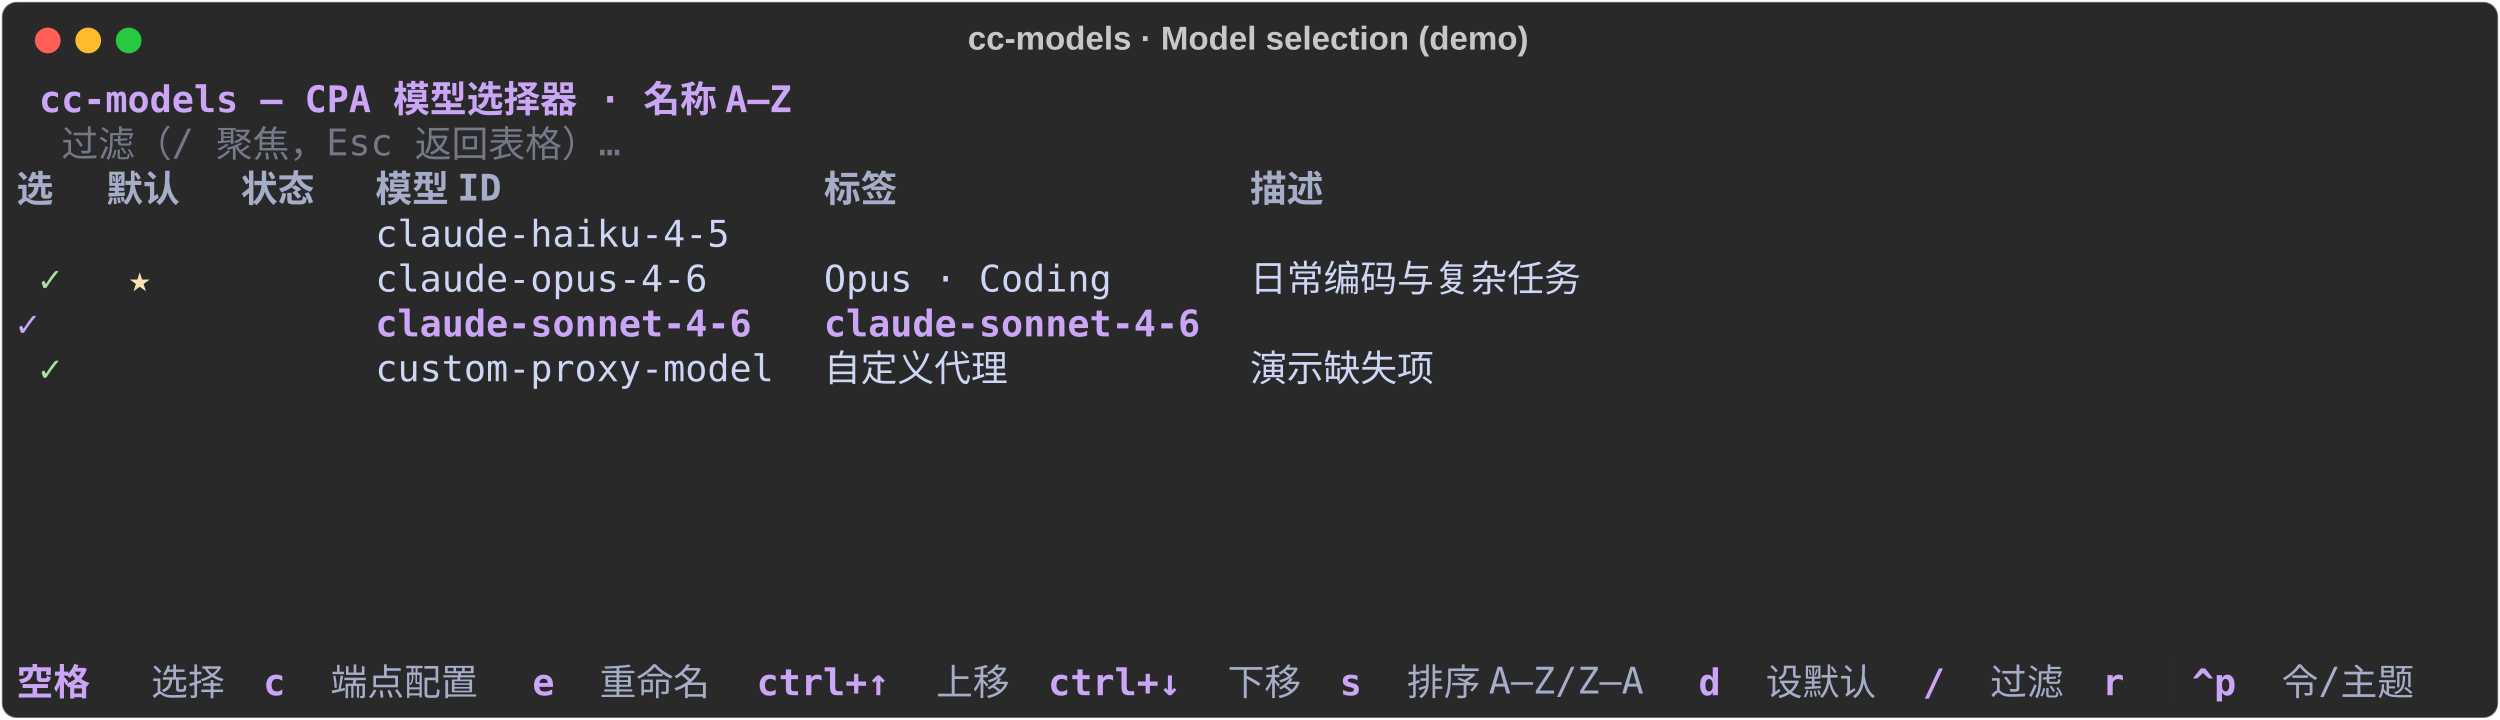
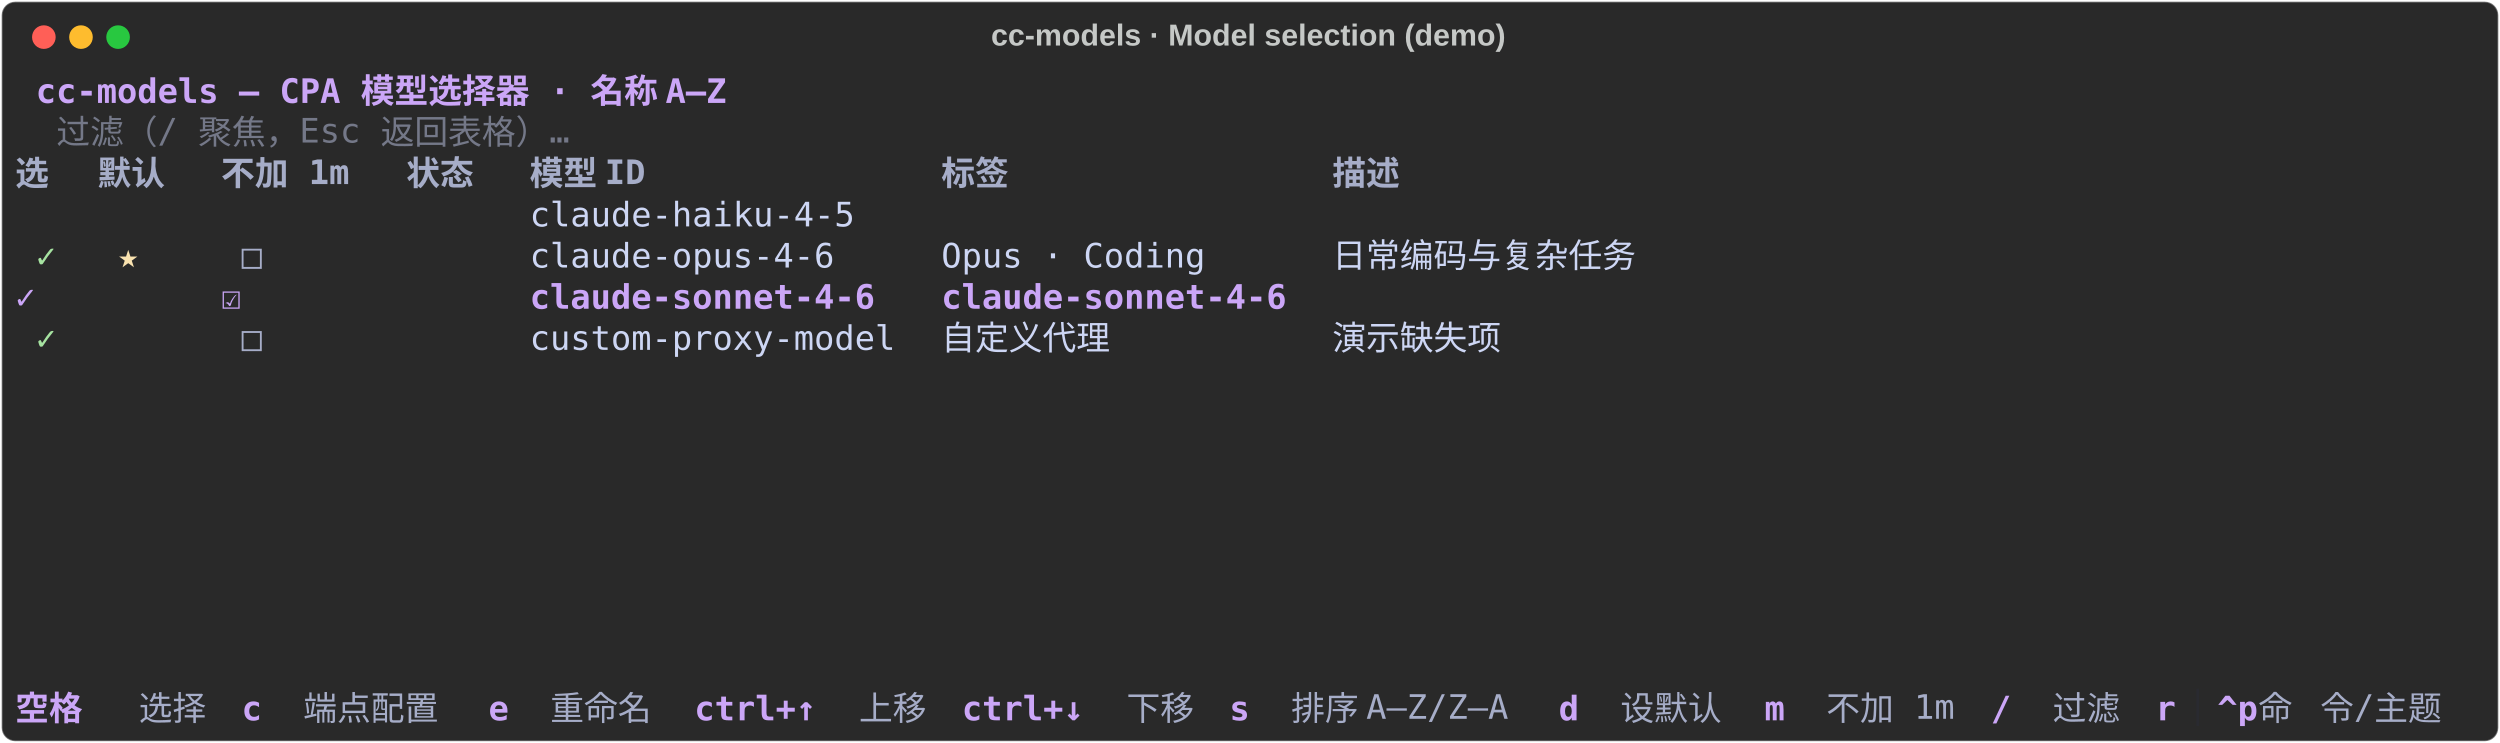
- <svg xmlns="http://www.w3.org/2000/svg" class="rich-terminal" viewBox="0 0 1360 391.6">
+ <svg xmlns="http://www.w3.org/2000/svg" class="rich-terminal" viewBox="0 0 1482 440.4">
  <style>

    @font-face {
        font-family: "Fira Code";
        src: local("FiraCode-Regular"),
                url("https://cdnjs.cloudflare.com/ajax/libs/firacode/6.2.0/woff2/FiraCode-Regular.woff2") format("woff2"),
                url("https://cdnjs.cloudflare.com/ajax/libs/firacode/6.2.0/woff/FiraCode-Regular.woff") format("woff");
        font-style: normal;
        font-weight: 400;
    }
    @font-face {
        font-family: "Fira Code";
        src: local("FiraCode-Bold"),
                url("https://cdnjs.cloudflare.com/ajax/libs/firacode/6.2.0/woff2/FiraCode-Bold.woff2") format("woff2"),
                url("https://cdnjs.cloudflare.com/ajax/libs/firacode/6.2.0/woff/FiraCode-Bold.woff") format("woff");
        font-style: bold;
        font-weight: 700;
    }

-     .terminal-1842307763-matrix {
+     .terminal-3358450690-matrix {
        font-family: Fira Code, monospace;
        font-size: 20px;
        line-height: 24.4px;
        font-variant-east-asian: full-width;
    }

-     .terminal-1842307763-title {
+     .terminal-3358450690-title {
        font-size: 18px;
        font-weight: bold;
        font-family: arial;
    }

-     .terminal-1842307763-r1 { fill: #c5c8c6 }
- .terminal-1842307763-r2 { fill: #cba6f7;font-weight: bold }
- .terminal-1842307763-r3 { fill: #747888 }
- .terminal-1842307763-r4 { fill: #cdd6f4 }
- .terminal-1842307763-r5 { fill: #a6adc8;font-weight: bold }
- .terminal-1842307763-r6 { fill: #a6e3a1;font-weight: bold }
- .terminal-1842307763-r7 { fill: #f9e2af;font-weight: bold }
- .terminal-1842307763-r8 { fill: #a6adc8 }
- .terminal-1842307763-r9 { fill: #292a30 }
+     .terminal-3358450690-r1 { fill: #c5c8c6 }
+ .terminal-3358450690-r2 { fill: #cba6f7;font-weight: bold }
+ .terminal-3358450690-r3 { fill: #747888 }
+ .terminal-3358450690-r4 { fill: #cdd6f4 }
+ .terminal-3358450690-r5 { fill: #a6adc8;font-weight: bold }
+ .terminal-3358450690-r6 { fill: #a6e3a1;font-weight: bold }
+ .terminal-3358450690-r7 { fill: #f9e2af;font-weight: bold }
+ .terminal-3358450690-r8 { fill: #a6adc8 }
+ .terminal-3358450690-r9 { fill: #292a30 }
    </style>
  <defs>
-     <clipPath id="terminal-1842307763-clip-terminal">
-       <rect x="0" y="0" width="1341.0" height="340.6" />
+     <clipPath id="terminal-3358450690-clip-terminal">
+       <rect x="0" y="0" width="1463.0" height="389.4" />
    </clipPath>
-     <clipPath id="terminal-1842307763-line-0">
-       <rect x="0" y="1.5" width="1342" height="24.65" />
+     <clipPath id="terminal-3358450690-line-0">
+       <rect x="0" y="1.5" width="1464" height="24.65" />
    </clipPath>
-     <clipPath id="terminal-1842307763-line-1">
-       <rect x="0" y="25.9" width="1342" height="24.65" />
+     <clipPath id="terminal-3358450690-line-1">
+       <rect x="0" y="25.9" width="1464" height="24.65" />
    </clipPath>
-     <clipPath id="terminal-1842307763-line-2">
-       <rect x="0" y="50.3" width="1342" height="24.65" />
+     <clipPath id="terminal-3358450690-line-2">
+       <rect x="0" y="50.3" width="1464" height="24.65" />
    </clipPath>
-     <clipPath id="terminal-1842307763-line-3">
-       <rect x="0" y="74.7" width="1342" height="24.65" />
+     <clipPath id="terminal-3358450690-line-3">
+       <rect x="0" y="74.7" width="1464" height="24.65" />
    </clipPath>
-     <clipPath id="terminal-1842307763-line-4">
-       <rect x="0" y="99.1" width="1342" height="24.65" />
+     <clipPath id="terminal-3358450690-line-4">
+       <rect x="0" y="99.1" width="1464" height="24.65" />
    </clipPath>
-     <clipPath id="terminal-1842307763-line-5">
-       <rect x="0" y="123.5" width="1342" height="24.65" />
+     <clipPath id="terminal-3358450690-line-5">
+       <rect x="0" y="123.5" width="1464" height="24.65" />
    </clipPath>
-     <clipPath id="terminal-1842307763-line-6">
-       <rect x="0" y="147.9" width="1342" height="24.65" />
+     <clipPath id="terminal-3358450690-line-6">
+       <rect x="0" y="147.9" width="1464" height="24.65" />
    </clipPath>
-     <clipPath id="terminal-1842307763-line-7">
-       <rect x="0" y="172.3" width="1342" height="24.65" />
+     <clipPath id="terminal-3358450690-line-7">
+       <rect x="0" y="172.3" width="1464" height="24.65" />
    </clipPath>
-     <clipPath id="terminal-1842307763-line-8">
-       <rect x="0" y="196.7" width="1342" height="24.65" />
+     <clipPath id="terminal-3358450690-line-8">
+       <rect x="0" y="196.7" width="1464" height="24.65" />
    </clipPath>
-     <clipPath id="terminal-1842307763-line-9">
-       <rect x="0" y="221.1" width="1342" height="24.65" />
+     <clipPath id="terminal-3358450690-line-9">
+       <rect x="0" y="221.1" width="1464" height="24.65" />
    </clipPath>
-     <clipPath id="terminal-1842307763-line-10">
-       <rect x="0" y="245.5" width="1342" height="24.65" />
+     <clipPath id="terminal-3358450690-line-10">
+       <rect x="0" y="245.5" width="1464" height="24.65" />
    </clipPath>
-     <clipPath id="terminal-1842307763-line-11">
-       <rect x="0" y="269.9" width="1342" height="24.65" />
+     <clipPath id="terminal-3358450690-line-11">
+       <rect x="0" y="269.9" width="1464" height="24.65" />
    </clipPath>
-     <clipPath id="terminal-1842307763-line-12">
-       <rect x="0" y="294.3" width="1342" height="24.65" />
+     <clipPath id="terminal-3358450690-line-12">
+       <rect x="0" y="294.3" width="1464" height="24.65" />
+     </clipPath>
+     <clipPath id="terminal-3358450690-line-13">
+       <rect x="0" y="318.7" width="1464" height="24.65" />
+     </clipPath>
+     <clipPath id="terminal-3358450690-line-14">
+       <rect x="0" y="343.1" width="1464" height="24.65" />
    </clipPath>
  </defs>
-   <rect fill="#292929" stroke="rgba(255,255,255,0.35)" stroke-width="1" x="1" y="1" width="1358" height="389.6" rx="8" />
-   <text class="terminal-1842307763-title" fill="#c5c8c6" text-anchor="middle" x="679" y="27">cc-models · Model selection (demo)</text>
+   <rect fill="#292929" stroke="rgba(255,255,255,0.35)" stroke-width="1" x="1" y="1" width="1480" height="438.4" rx="8" />
+   <text class="terminal-3358450690-title" fill="#c5c8c6" text-anchor="middle" x="740" y="27">cc-models · Model selection (demo)</text>
  <g transform="translate(26,22)">
    <circle cx="0" cy="0" r="7" fill="#ff5f57" />
    <circle cx="22" cy="0" r="7" fill="#febc2e" />
    <circle cx="44" cy="0" r="7" fill="#28c840" />
  </g>
-   <g transform="translate(9, 41)" clip-path="url(#terminal-1842307763-clip-terminal)">
-     <g class="terminal-1842307763-matrix">
-       <text class="terminal-1842307763-r2" x="12.2" y="20" textLength="366" clip-path="url(#terminal-1842307763-line-0)">cc-models — CPA 模型选择器 · 名称 A–Z</text>
-       <text class="terminal-1842307763-r1" x="1342" y="20" textLength="12.2" clip-path="url(#terminal-1842307763-line-0)">
+   <g transform="translate(9, 41)" clip-path="url(#terminal-3358450690-clip-terminal)">
+     <g class="terminal-3358450690-matrix">
+       <text class="terminal-3358450690-r2" x="12.2" y="20" textLength="366" clip-path="url(#terminal-3358450690-line-0)">cc-models — CPA 模型选择器 · 名称 A–Z</text>
+       <text class="terminal-3358450690-r1" x="1464" y="20" textLength="12.2" clip-path="url(#terminal-3358450690-line-0)">
</text>
-       <text class="terminal-1842307763-r3" x="24.4" y="44.4" textLength="219.6" clip-path="url(#terminal-1842307763-line-1)">过滤（/ 聚焦，Esc 返回表格）…</text>
-       <text class="terminal-1842307763-r1" x="1342" y="44.4" textLength="12.2" clip-path="url(#terminal-1842307763-line-1)">
+       <text class="terminal-3358450690-r3" x="24.4" y="44.4" textLength="219.6" clip-path="url(#terminal-3358450690-line-1)">过滤（/ 聚焦，Esc 返回表格）…</text>
+       <text class="terminal-3358450690-r1" x="1464" y="44.4" textLength="12.2" clip-path="url(#terminal-3358450690-line-1)">
</text>
-       <text class="terminal-1842307763-r5" x="0" y="68.8" textLength="36.6" clip-path="url(#terminal-1842307763-line-2)"> 选 </text>
-       <text class="terminal-1842307763-r5" x="48.8" y="68.8" textLength="48.8" clip-path="url(#terminal-1842307763-line-2)"> 默认 </text>
-       <text class="terminal-1842307763-r5" x="122" y="68.8" textLength="48.8" clip-path="url(#terminal-1842307763-line-2)"> 状态 </text>
-       <text class="terminal-1842307763-r5" x="195.2" y="68.8" textLength="219.6" clip-path="url(#terminal-1842307763-line-2)"> 模型 ID            </text>
-       <text class="terminal-1842307763-r5" x="439.2" y="68.8" textLength="207.4" clip-path="url(#terminal-1842307763-line-2)"> 标签              </text>
-       <text class="terminal-1842307763-r5" x="671" y="68.8" textLength="219.6" clip-path="url(#terminal-1842307763-line-2)"> 描述               </text>
-       <text class="terminal-1842307763-r1" x="1342" y="68.8" textLength="12.2" clip-path="url(#terminal-1842307763-line-2)">
+       <text class="terminal-3358450690-r5" x="0" y="68.8" textLength="36.6" clip-path="url(#terminal-3358450690-line-2)"> 选 </text>
+       <text class="terminal-3358450690-r5" x="48.8" y="68.8" textLength="48.8" clip-path="url(#terminal-3358450690-line-2)"> 默认 </text>
+       <text class="terminal-3358450690-r5" x="122" y="68.8" textLength="85.4" clip-path="url(#terminal-3358450690-line-2)"> 不加 1m </text>
+       <text class="terminal-3358450690-r5" x="231.8" y="68.8" textLength="48.8" clip-path="url(#terminal-3358450690-line-2)"> 状态 </text>
+       <text class="terminal-3358450690-r5" x="305" y="68.8" textLength="219.6" clip-path="url(#terminal-3358450690-line-2)"> 模型 ID            </text>
+       <text class="terminal-3358450690-r5" x="549" y="68.8" textLength="207.4" clip-path="url(#terminal-3358450690-line-2)"> 标签              </text>
+       <text class="terminal-3358450690-r5" x="780.8" y="68.8" textLength="219.6" clip-path="url(#terminal-3358450690-line-2)"> 描述               </text>
+       <text class="terminal-3358450690-r1" x="1464" y="68.8" textLength="12.2" clip-path="url(#terminal-3358450690-line-2)">
</text>
-       <text class="terminal-1842307763-r4" x="195.2" y="93.2" textLength="244" clip-path="url(#terminal-1842307763-line-3)"> claude-haiku-4-5   </text>
-       <text class="terminal-1842307763-r1" x="1342" y="93.2" textLength="12.2" clip-path="url(#terminal-1842307763-line-3)">
+       <text class="terminal-3358450690-r4" x="305" y="93.2" textLength="244" clip-path="url(#terminal-3358450690-line-3)"> claude-haiku-4-5   </text>
+       <text class="terminal-3358450690-r1" x="1464" y="93.2" textLength="12.2" clip-path="url(#terminal-3358450690-line-3)">
</text>
-       <text class="terminal-1842307763-r6" x="12.2" y="117.6" textLength="12.2" clip-path="url(#terminal-1842307763-line-4)">✓</text>
-       <text class="terminal-1842307763-r7" x="61" y="117.6" textLength="12.2" clip-path="url(#terminal-1842307763-line-4)">★</text>
-       <text class="terminal-1842307763-r4" x="195.2" y="117.6" textLength="244" clip-path="url(#terminal-1842307763-line-4)"> claude-opus-4-6    </text>
-       <text class="terminal-1842307763-r4" x="439.2" y="117.6" textLength="231.8" clip-path="url(#terminal-1842307763-line-4)"> Opus · Coding     </text>
-       <text class="terminal-1842307763-r4" x="671" y="117.6" textLength="134.2" clip-path="url(#terminal-1842307763-line-4)"> 日常编码与复杂任务 </text>
-       <text class="terminal-1842307763-r1" x="1342" y="117.6" textLength="12.2" clip-path="url(#terminal-1842307763-line-4)">
+       <text class="terminal-3358450690-r6" x="12.2" y="117.6" textLength="12.2" clip-path="url(#terminal-3358450690-line-4)">✓</text>
+       <text class="terminal-3358450690-r7" x="61" y="117.6" textLength="12.2" clip-path="url(#terminal-3358450690-line-4)">★</text>
+       <text class="terminal-3358450690-r8" x="134.2" y="117.6" textLength="12.2" clip-path="url(#terminal-3358450690-line-4)">□</text>
+       <text class="terminal-3358450690-r4" x="305" y="117.6" textLength="244" clip-path="url(#terminal-3358450690-line-4)"> claude-opus-4-6    </text>
+       <text class="terminal-3358450690-r4" x="549" y="117.6" textLength="231.8" clip-path="url(#terminal-3358450690-line-4)"> Opus · Coding     </text>
+       <text class="terminal-3358450690-r4" x="780.8" y="117.6" textLength="134.2" clip-path="url(#terminal-3358450690-line-4)"> 日常编码与复杂任务 </text>
+       <text class="terminal-3358450690-r1" x="1464" y="117.6" textLength="12.2" clip-path="url(#terminal-3358450690-line-4)">
</text>
-       <text class="terminal-1842307763-r2" x="0" y="142" textLength="48.8" clip-path="url(#terminal-1842307763-line-5)"> ✓  </text>
-       <text class="terminal-1842307763-r2" x="195.2" y="142" textLength="244" clip-path="url(#terminal-1842307763-line-5)"> claude-sonnet-4-6  </text>
-       <text class="terminal-1842307763-r2" x="439.2" y="142" textLength="231.8" clip-path="url(#terminal-1842307763-line-5)"> claude-sonnet-4-6 </text>
-       <text class="terminal-1842307763-r1" x="1342" y="142" textLength="12.2" clip-path="url(#terminal-1842307763-line-5)">
+       <text class="terminal-3358450690-r2" x="0" y="142" textLength="48.8" clip-path="url(#terminal-3358450690-line-5)"> ✓  </text>
+       <text class="terminal-3358450690-r2" x="122" y="142" textLength="109.8" clip-path="url(#terminal-3358450690-line-5)"> ☑       </text>
+       <text class="terminal-3358450690-r2" x="305" y="142" textLength="244" clip-path="url(#terminal-3358450690-line-5)"> claude-sonnet-4-6  </text>
+       <text class="terminal-3358450690-r2" x="549" y="142" textLength="231.8" clip-path="url(#terminal-3358450690-line-5)"> claude-sonnet-4-6 </text>
+       <text class="terminal-3358450690-r1" x="1464" y="142" textLength="12.2" clip-path="url(#terminal-3358450690-line-5)">
</text>
-       <text class="terminal-1842307763-r6" x="12.2" y="166.4" textLength="12.2" clip-path="url(#terminal-1842307763-line-6)">✓</text>
-       <text class="terminal-1842307763-r4" x="195.2" y="166.4" textLength="244" clip-path="url(#terminal-1842307763-line-6)"> custom-proxy-model </text>
-       <text class="terminal-1842307763-r4" x="439.2" y="166.4" textLength="170.8" clip-path="url(#terminal-1842307763-line-6)"> 自定义代理        </text>
-       <text class="terminal-1842307763-r4" x="671" y="166.4" textLength="183" clip-path="url(#terminal-1842307763-line-6)"> 演示缺失项         </text>
-       <text class="terminal-1842307763-r1" x="1342" y="166.4" textLength="12.2" clip-path="url(#terminal-1842307763-line-6)">
+       <text class="terminal-3358450690-r6" x="12.2" y="166.4" textLength="12.2" clip-path="url(#terminal-3358450690-line-6)">✓</text>
+       <text class="terminal-3358450690-r8" x="134.2" y="166.4" textLength="12.2" clip-path="url(#terminal-3358450690-line-6)">□</text>
+       <text class="terminal-3358450690-r4" x="305" y="166.4" textLength="244" clip-path="url(#terminal-3358450690-line-6)"> custom-proxy-model </text>
+       <text class="terminal-3358450690-r4" x="549" y="166.4" textLength="170.8" clip-path="url(#terminal-3358450690-line-6)"> 自定义代理        </text>
+       <text class="terminal-3358450690-r4" x="780.8" y="166.4" textLength="183" clip-path="url(#terminal-3358450690-line-6)"> 演示缺失项         </text>
+       <text class="terminal-3358450690-r1" x="1464" y="166.4" textLength="12.2" clip-path="url(#terminal-3358450690-line-6)">
</text>
-       <text class="terminal-1842307763-r1" x="1342" y="190.8" textLength="12.2" clip-path="url(#terminal-1842307763-line-7)">
+       <text class="terminal-3358450690-r1" x="1464" y="190.8" textLength="12.2" clip-path="url(#terminal-3358450690-line-7)">
</text>
-       <text class="terminal-1842307763-r1" x="1342" y="215.2" textLength="12.2" clip-path="url(#terminal-1842307763-line-8)">
+       <text class="terminal-3358450690-r1" x="1464" y="215.2" textLength="12.2" clip-path="url(#terminal-3358450690-line-8)">
</text>
-       <text class="terminal-1842307763-r1" x="1342" y="239.6" textLength="12.2" clip-path="url(#terminal-1842307763-line-9)">
+       <text class="terminal-3358450690-r1" x="1464" y="239.6" textLength="12.2" clip-path="url(#terminal-3358450690-line-9)">
</text>
-       <text class="terminal-1842307763-r1" x="1342" y="264" textLength="12.2" clip-path="url(#terminal-1842307763-line-10)">
+       <text class="terminal-3358450690-r1" x="1464" y="264" textLength="12.2" clip-path="url(#terminal-3358450690-line-10)">
</text>
-       <text class="terminal-1842307763-r1" x="1342" y="288.4" textLength="12.2" clip-path="url(#terminal-1842307763-line-11)">
+       <text class="terminal-3358450690-r1" x="1464" y="288.4" textLength="12.2" clip-path="url(#terminal-3358450690-line-11)">
</text>
-       <text class="terminal-1842307763-r1" x="1342" y="312.8" textLength="12.2" clip-path="url(#terminal-1842307763-line-12)">
+       <text class="terminal-3358450690-r1" x="1464" y="312.8" textLength="12.2" clip-path="url(#terminal-3358450690-line-12)">
</text>
-       <text class="terminal-1842307763-r2" x="0" y="337.2" textLength="48.8" clip-path="url(#terminal-1842307763-line-13)"> 空格 </text>
-       <text class="terminal-1842307763-r8" x="73.2" y="337.2" textLength="36.6" clip-path="url(#terminal-1842307763-line-13)">选择 </text>
-       <text class="terminal-1842307763-r2" x="134.2" y="337.2" textLength="36.6" clip-path="url(#terminal-1842307763-line-13)"> c </text>
-       <text class="terminal-1842307763-r8" x="170.8" y="337.2" textLength="61" clip-path="url(#terminal-1842307763-line-13)">端点配置 </text>
-       <text class="terminal-1842307763-r2" x="280.6" y="337.2" textLength="36.6" clip-path="url(#terminal-1842307763-line-13)"> e </text>
-       <text class="terminal-1842307763-r8" x="317.2" y="337.2" textLength="48.8" clip-path="url(#terminal-1842307763-line-13)">重命名 </text>
-       <text class="terminal-1842307763-r2" x="402.6" y="337.2" textLength="97.6" clip-path="url(#terminal-1842307763-line-13)"> ctrl+↑ </text>
-       <text class="terminal-1842307763-r8" x="500.2" y="337.2" textLength="36.6" clip-path="url(#terminal-1842307763-line-13)">上移 </text>
-       <text class="terminal-1842307763-r2" x="561.2" y="337.2" textLength="97.6" clip-path="url(#terminal-1842307763-line-13)"> ctrl+↓ </text>
-       <text class="terminal-1842307763-r8" x="658.8" y="337.2" textLength="36.6" clip-path="url(#terminal-1842307763-line-13)">下移 </text>
-       <text class="terminal-1842307763-r2" x="719.8" y="337.2" textLength="36.6" clip-path="url(#terminal-1842307763-line-13)"> s </text>
-       <text class="terminal-1842307763-r8" x="756.4" y="337.2" textLength="134.2" clip-path="url(#terminal-1842307763-line-13)">排序 A–Z/Z–A </text>
-       <text class="terminal-1842307763-r2" x="915" y="337.2" textLength="36.6" clip-path="url(#terminal-1842307763-line-13)"> d </text>
-       <text class="terminal-1842307763-r8" x="951.6" y="337.2" textLength="48.8" clip-path="url(#terminal-1842307763-line-13)">设默认 </text>
-       <text class="terminal-1842307763-r2" x="1037" y="337.2" textLength="36.6" clip-path="url(#terminal-1842307763-line-13)"> / </text>
-       <text class="terminal-1842307763-r8" x="1073.6" y="337.2" textLength="36.6" clip-path="url(#terminal-1842307763-line-13)">过滤 </text>
-       <text class="terminal-1842307763-r2" x="1134.6" y="337.2" textLength="36.6" clip-path="url(#terminal-1842307763-line-13)"> r </text>
-       <text class="terminal-1842307763-r9" x="1171.2" y="337.2" textLength="12.2" clip-path="url(#terminal-1842307763-line-13)">▏</text>
-       <text class="terminal-1842307763-r2" x="1183.4" y="337.2" textLength="24.4" clip-path="url(#terminal-1842307763-line-13)">^p</text>
-       <text class="terminal-1842307763-r8" x="1232.2" y="337.2" textLength="61" clip-path="url(#terminal-1842307763-line-13)"> 令/主题</text>
+       <text class="terminal-3358450690-r1" x="1464" y="337.2" textLength="12.2" clip-path="url(#terminal-3358450690-line-13)">
+ </text>
+       <text class="terminal-3358450690-r1" x="1464" y="361.6" textLength="12.2" clip-path="url(#terminal-3358450690-line-14)">
+ </text>
+       <text class="terminal-3358450690-r2" x="0" y="386" textLength="48.8" clip-path="url(#terminal-3358450690-line-15)"> 空格 </text>
+       <text class="terminal-3358450690-r8" x="73.2" y="386" textLength="36.6" clip-path="url(#terminal-3358450690-line-15)">选择 </text>
+       <text class="terminal-3358450690-r2" x="134.2" y="386" textLength="36.6" clip-path="url(#terminal-3358450690-line-15)"> c </text>
+       <text class="terminal-3358450690-r8" x="170.8" y="386" textLength="61" clip-path="url(#terminal-3358450690-line-15)">端点配置 </text>
+       <text class="terminal-3358450690-r2" x="280.6" y="386" textLength="36.6" clip-path="url(#terminal-3358450690-line-15)"> e </text>
+       <text class="terminal-3358450690-r8" x="317.2" y="386" textLength="48.8" clip-path="url(#terminal-3358450690-line-15)">重命名 </text>
+       <text class="terminal-3358450690-r2" x="402.6" y="386" textLength="97.6" clip-path="url(#terminal-3358450690-line-15)"> ctrl+↑ </text>
+       <text class="terminal-3358450690-r8" x="500.2" y="386" textLength="36.6" clip-path="url(#terminal-3358450690-line-15)">上移 </text>
+       <text class="terminal-3358450690-r2" x="561.2" y="386" textLength="97.6" clip-path="url(#terminal-3358450690-line-15)"> ctrl+↓ </text>
+       <text class="terminal-3358450690-r8" x="658.8" y="386" textLength="36.6" clip-path="url(#terminal-3358450690-line-15)">下移 </text>
+       <text class="terminal-3358450690-r2" x="719.8" y="386" textLength="36.6" clip-path="url(#terminal-3358450690-line-15)"> s </text>
+       <text class="terminal-3358450690-r8" x="756.4" y="386" textLength="134.2" clip-path="url(#terminal-3358450690-line-15)">排序 A–Z/Z–A </text>
+       <text class="terminal-3358450690-r2" x="915" y="386" textLength="36.6" clip-path="url(#terminal-3358450690-line-15)"> d </text>
+       <text class="terminal-3358450690-r8" x="951.6" y="386" textLength="48.8" clip-path="url(#terminal-3358450690-line-15)">设默认 </text>
+       <text class="terminal-3358450690-r2" x="1037" y="386" textLength="36.6" clip-path="url(#terminal-3358450690-line-15)"> m </text>
+       <text class="terminal-3358450690-r8" x="1073.6" y="386" textLength="73.2" clip-path="url(#terminal-3358450690-line-15)">不加 1m </text>
+       <text class="terminal-3358450690-r2" x="1171.2" y="386" textLength="36.6" clip-path="url(#terminal-3358450690-line-15)"> / </text>
+       <text class="terminal-3358450690-r8" x="1207.8" y="386" textLength="36.6" clip-path="url(#terminal-3358450690-line-15)">过滤 </text>
+       <text class="terminal-3358450690-r2" x="1268.8" y="386" textLength="24.4" clip-path="url(#terminal-3358450690-line-15)"> r</text>
+       <text class="terminal-3358450690-r9" x="1293.2" y="386" textLength="12.2" clip-path="url(#terminal-3358450690-line-15)">▏</text>
+       <text class="terminal-3358450690-r2" x="1305.4" y="386" textLength="24.4" clip-path="url(#terminal-3358450690-line-15)">^p</text>
+       <text class="terminal-3358450690-r8" x="1329.8" y="386" textLength="24.4" clip-path="url(#terminal-3358450690-line-15)"> 命</text>
+       <text class="terminal-3358450690-r8" x="1366.4" y="386" textLength="48.8" clip-path="url(#terminal-3358450690-line-15)">令/主题</text>
    </g>
  </g>
</svg>
